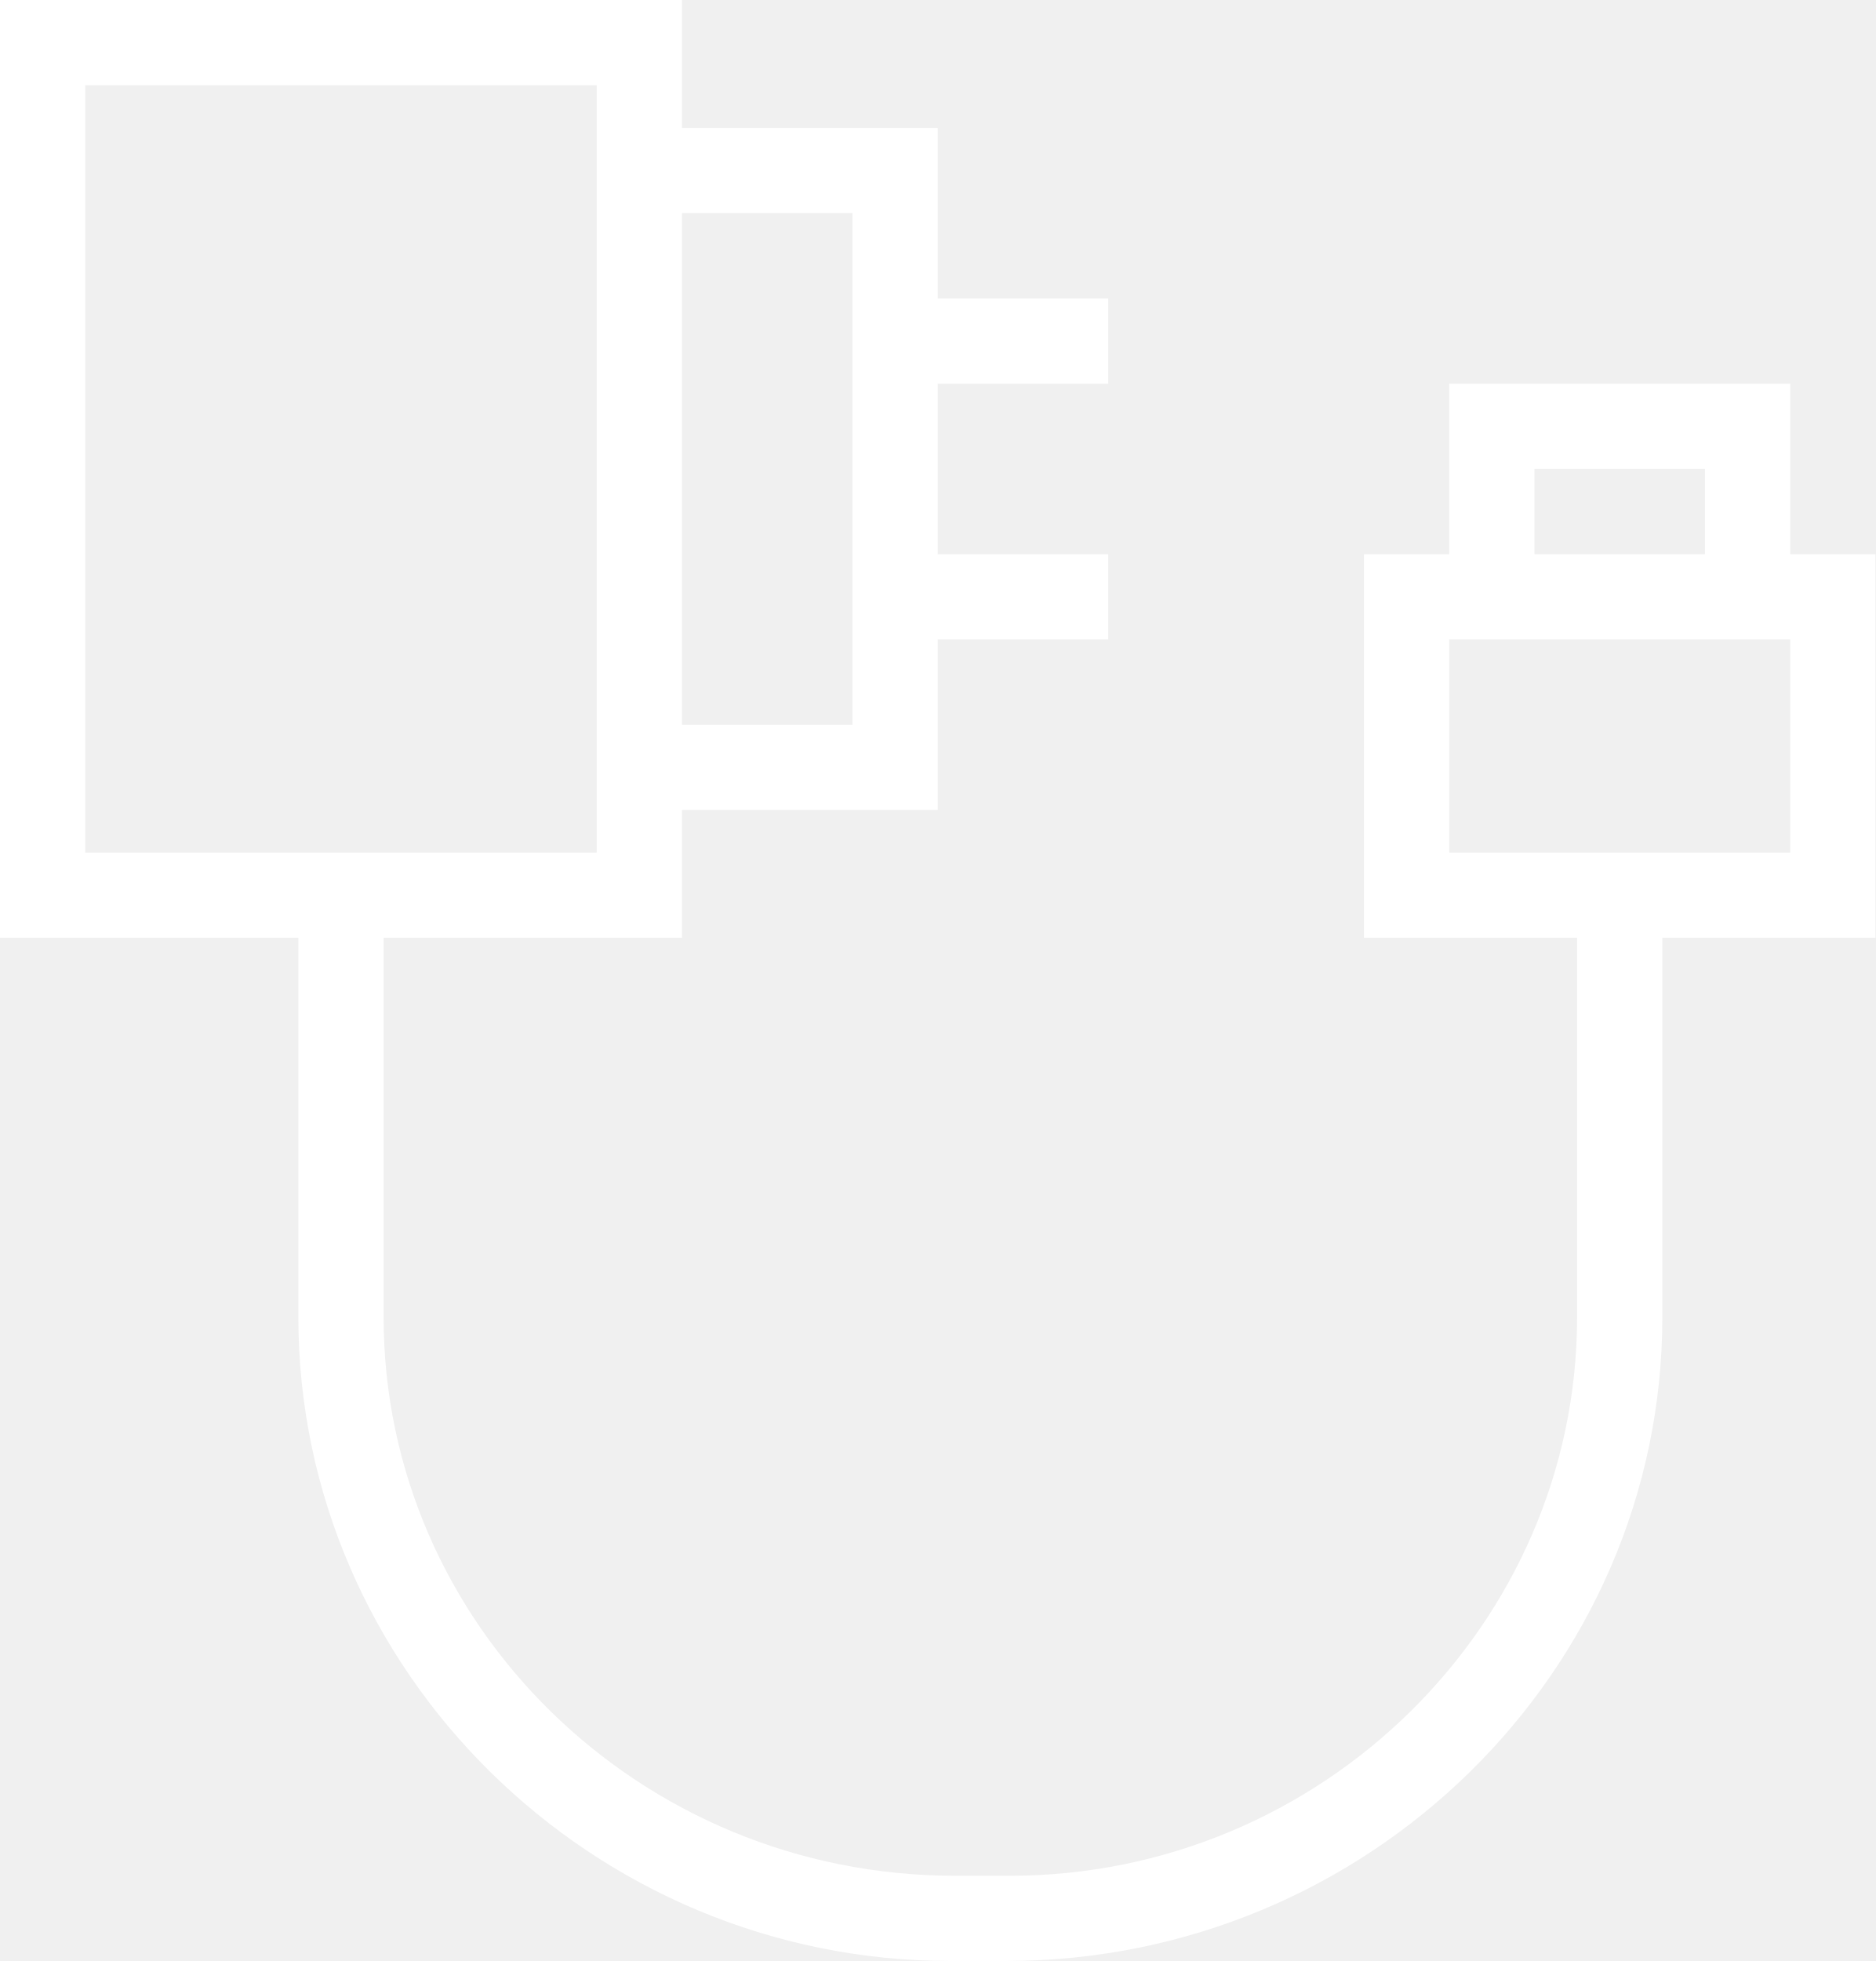
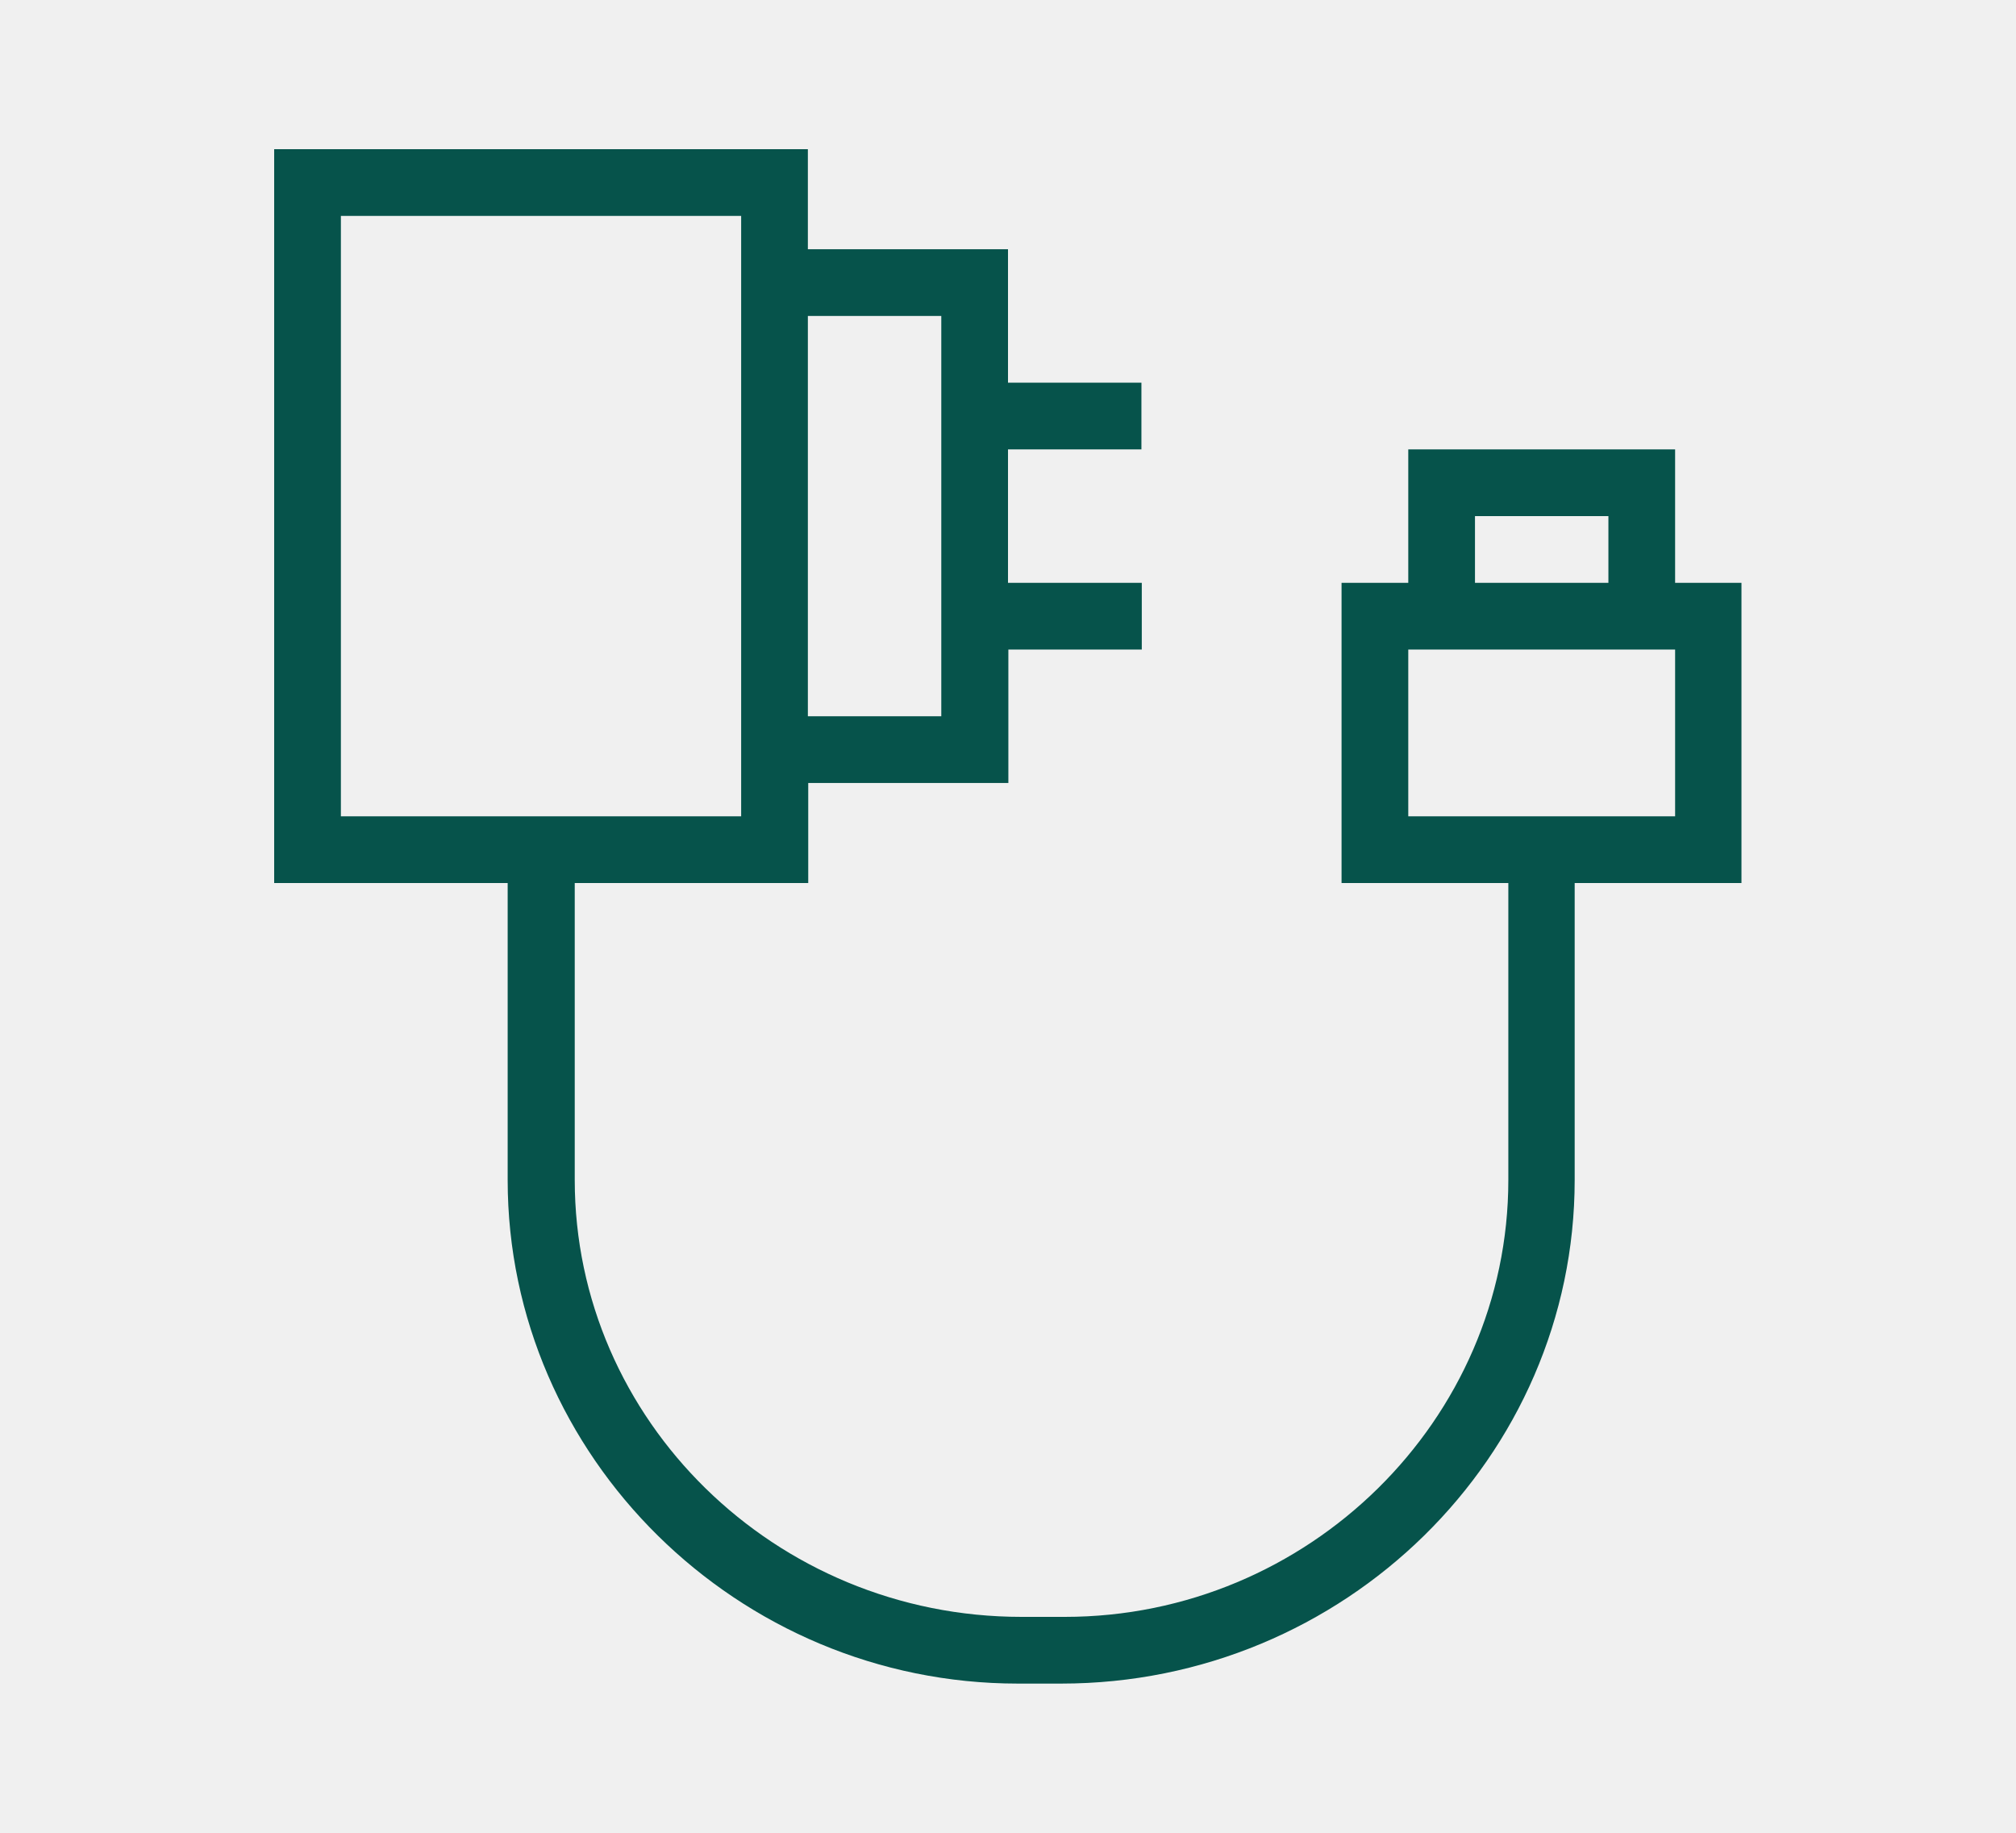
- <svg xmlns="http://www.w3.org/2000/svg" version="1.1" id="Menu_x5F_charger" x="0px" y="0px" viewBox="0 0 44 46" style="enable-background:new 0 0 44 46;" xml:space="preserve">
+ <svg xmlns="http://www.w3.org/2000/svg" version="1.1" id="Menu_x5F_charger" x="0px" y="0px" viewBox="0 0 55 50" style="enable-background:new 0 0 55 50;" xml:space="preserve">
  <style type="text/css">
- 	.st0{fill:#FFFFFF;}
+ 	.st2{fill:none;}
+ 	.st150{fill:#06534B;}
</style>
-   <path class="st0" d="M42,13V9h-8v4h-2v9h5v8.9C37,38.1,31,44,23.7,44h-1.3C15,44,9,38.1,9,30.9V22h7v-3h6v-4h4v-2h-4V9h4V7h-4V3h-6  V0H0v22h7v8.9C7,39.2,13.9,46,22.3,46h1.3C32.1,46,39,39.2,39,30.9V22h5v-9H42z M20,5v12h-4V5H20z M2,2h12v18H2V2z M36,11h4v2h-4V11  z M42,20h-8v-5h8V20z" />
+   <rect class="st2" width="55" height="50" />
+   <path class="st150" d="M45.7,15.9v-3.64h-7.28v3.64H36.6v8.19h4.55v8.1c0,6.55-5.46,11.92-12.1,11.92h-1.18  c-6.73,0-12.19-5.37-12.19-11.92v-8.1h6.37v-2.73h5.46v-3.64h3.64V15.9H27.5v-3.64h3.64v-1.82H27.5V6.8h-5.46V4.07H7.48v20.02h6.37  v8.1c0,7.55,6.28,13.74,13.92,13.74h1.18c7.73,0,14.01-6.19,14.01-13.74v-8.1h4.55V15.9H45.7z M25.68,8.62v10.92h-3.64V8.62H25.68z   M9.3,5.89h10.92v16.38H9.3V5.89z M40.24,14.08h3.64v1.82h-3.64V14.08z M45.7,22.27h-7.28v-4.55h7.28V22.27z" />
+   <g>
+ </g>
+   <g>
+ </g>
+   <g>
+ </g>
+   <g>
+ </g>
+   <g>
+ </g>
+   <g>
+ </g>
</svg>
